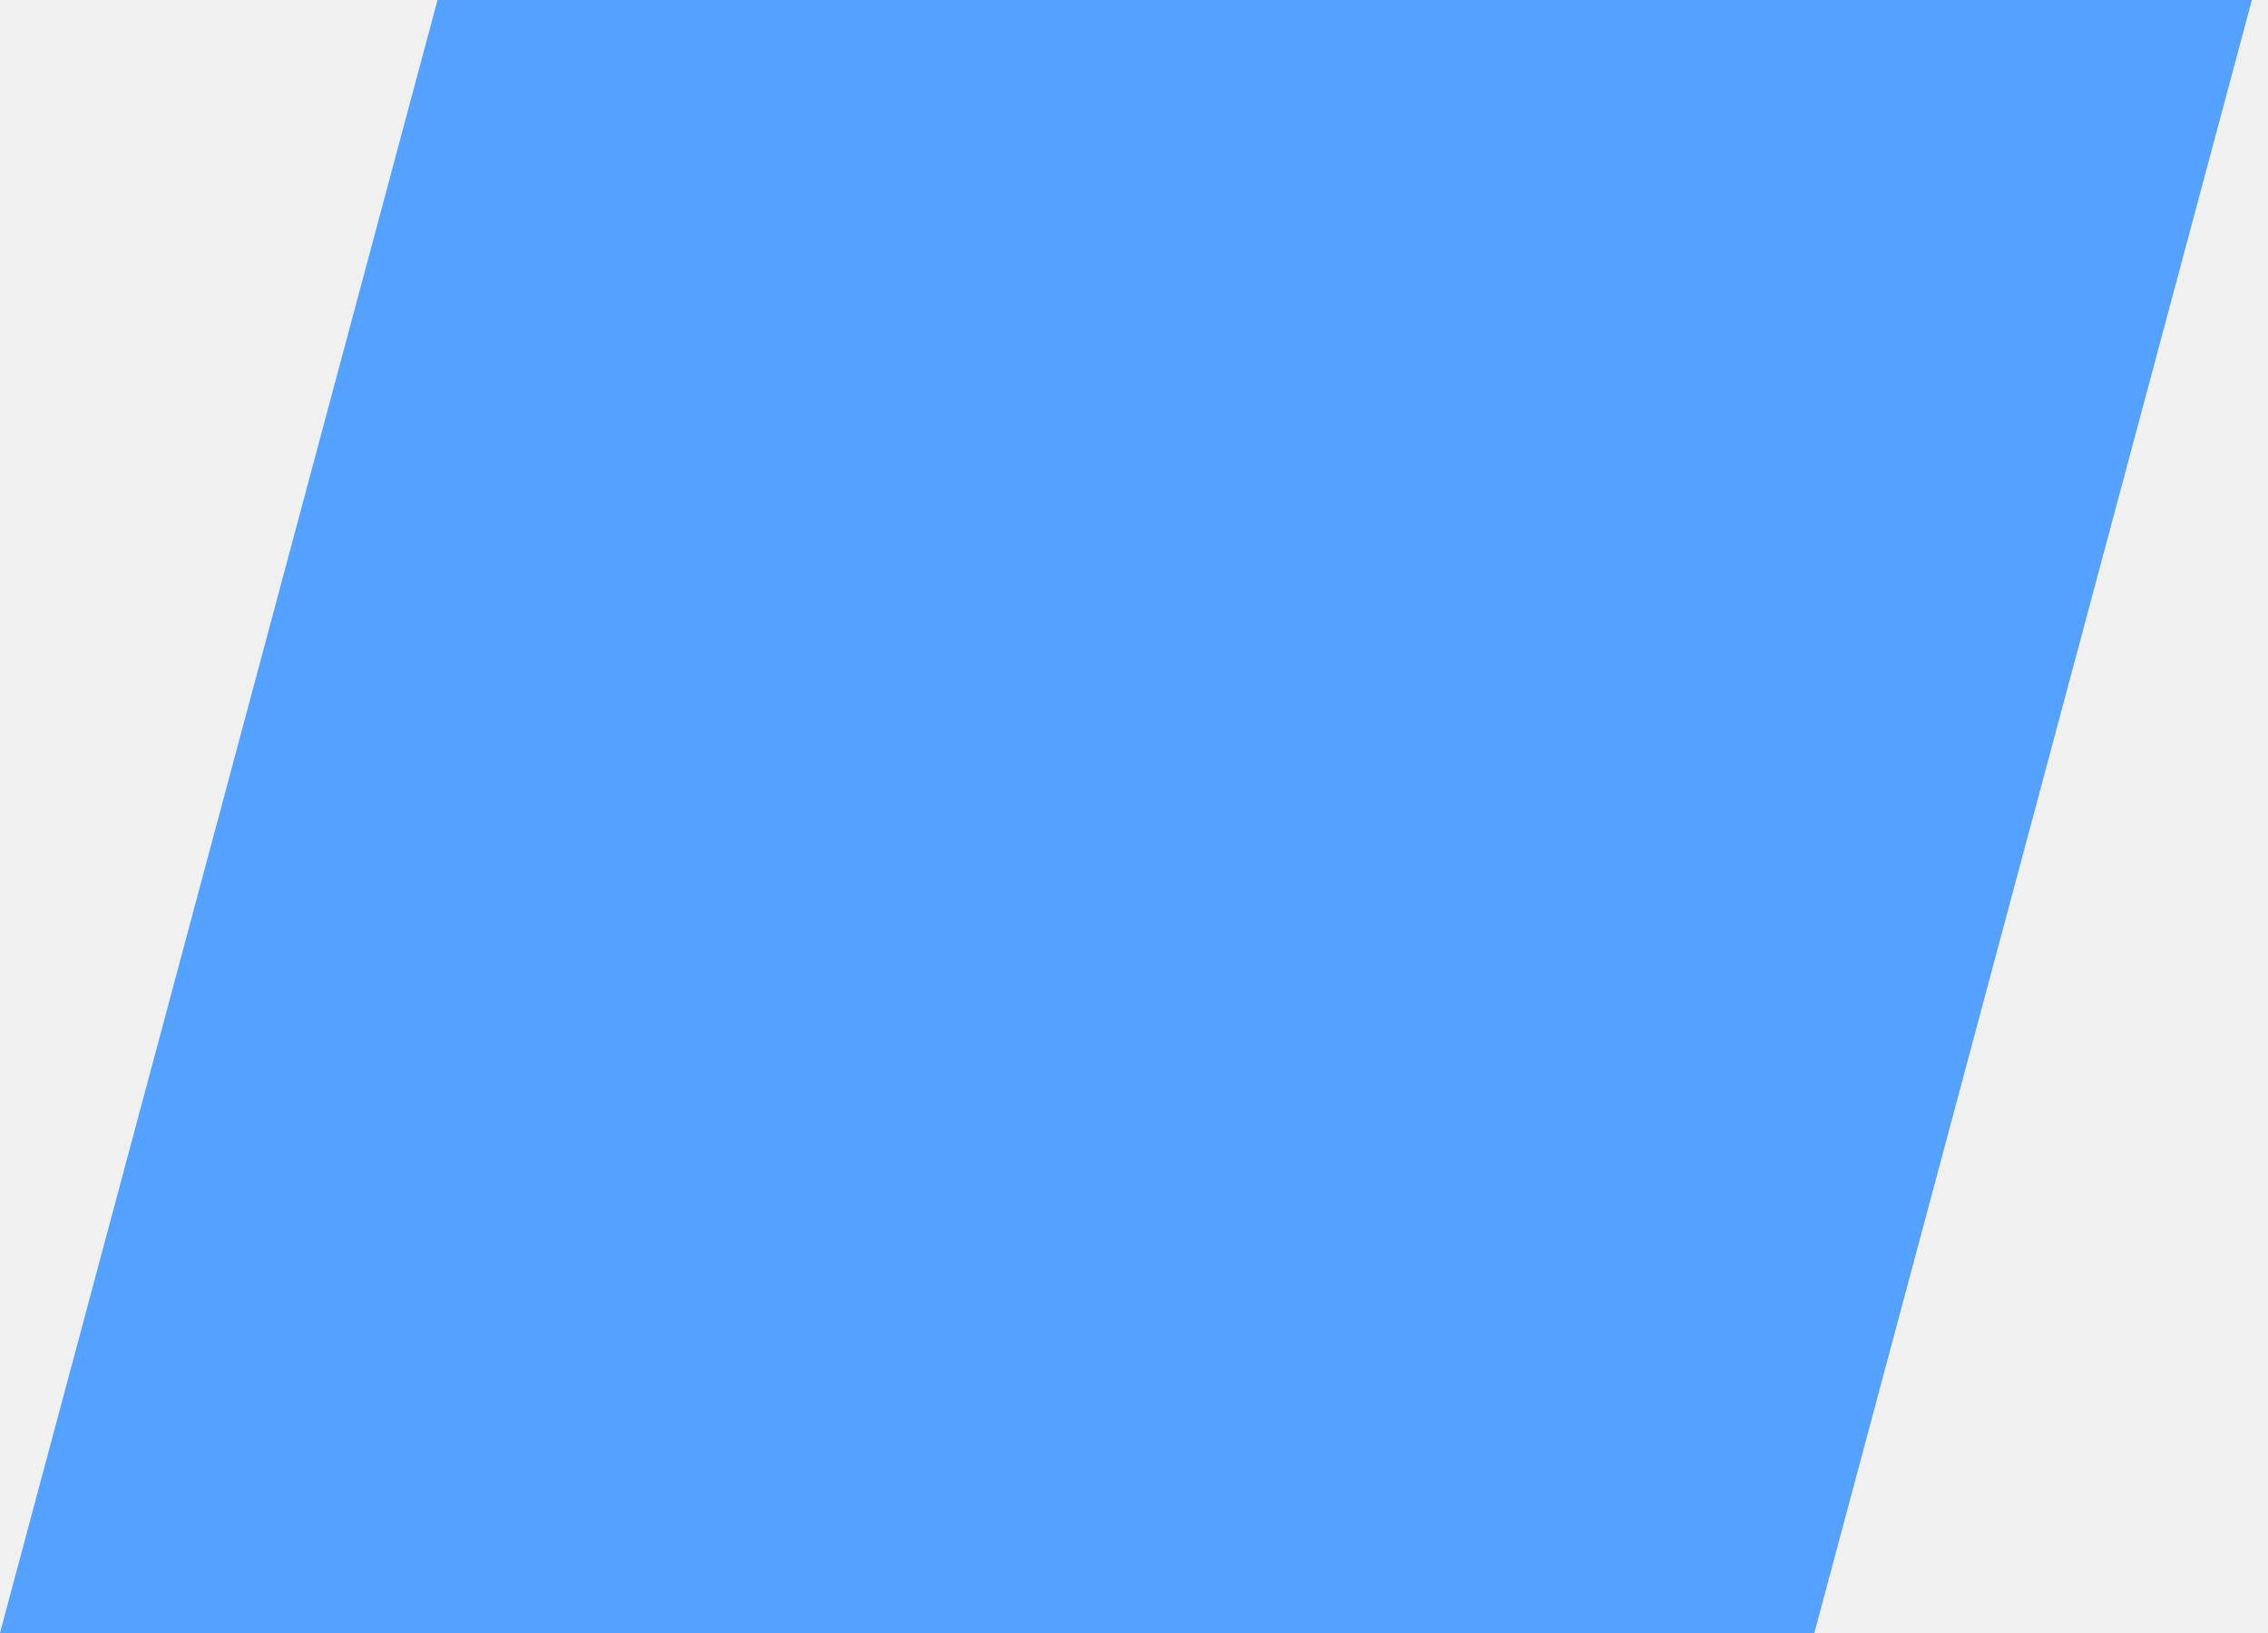
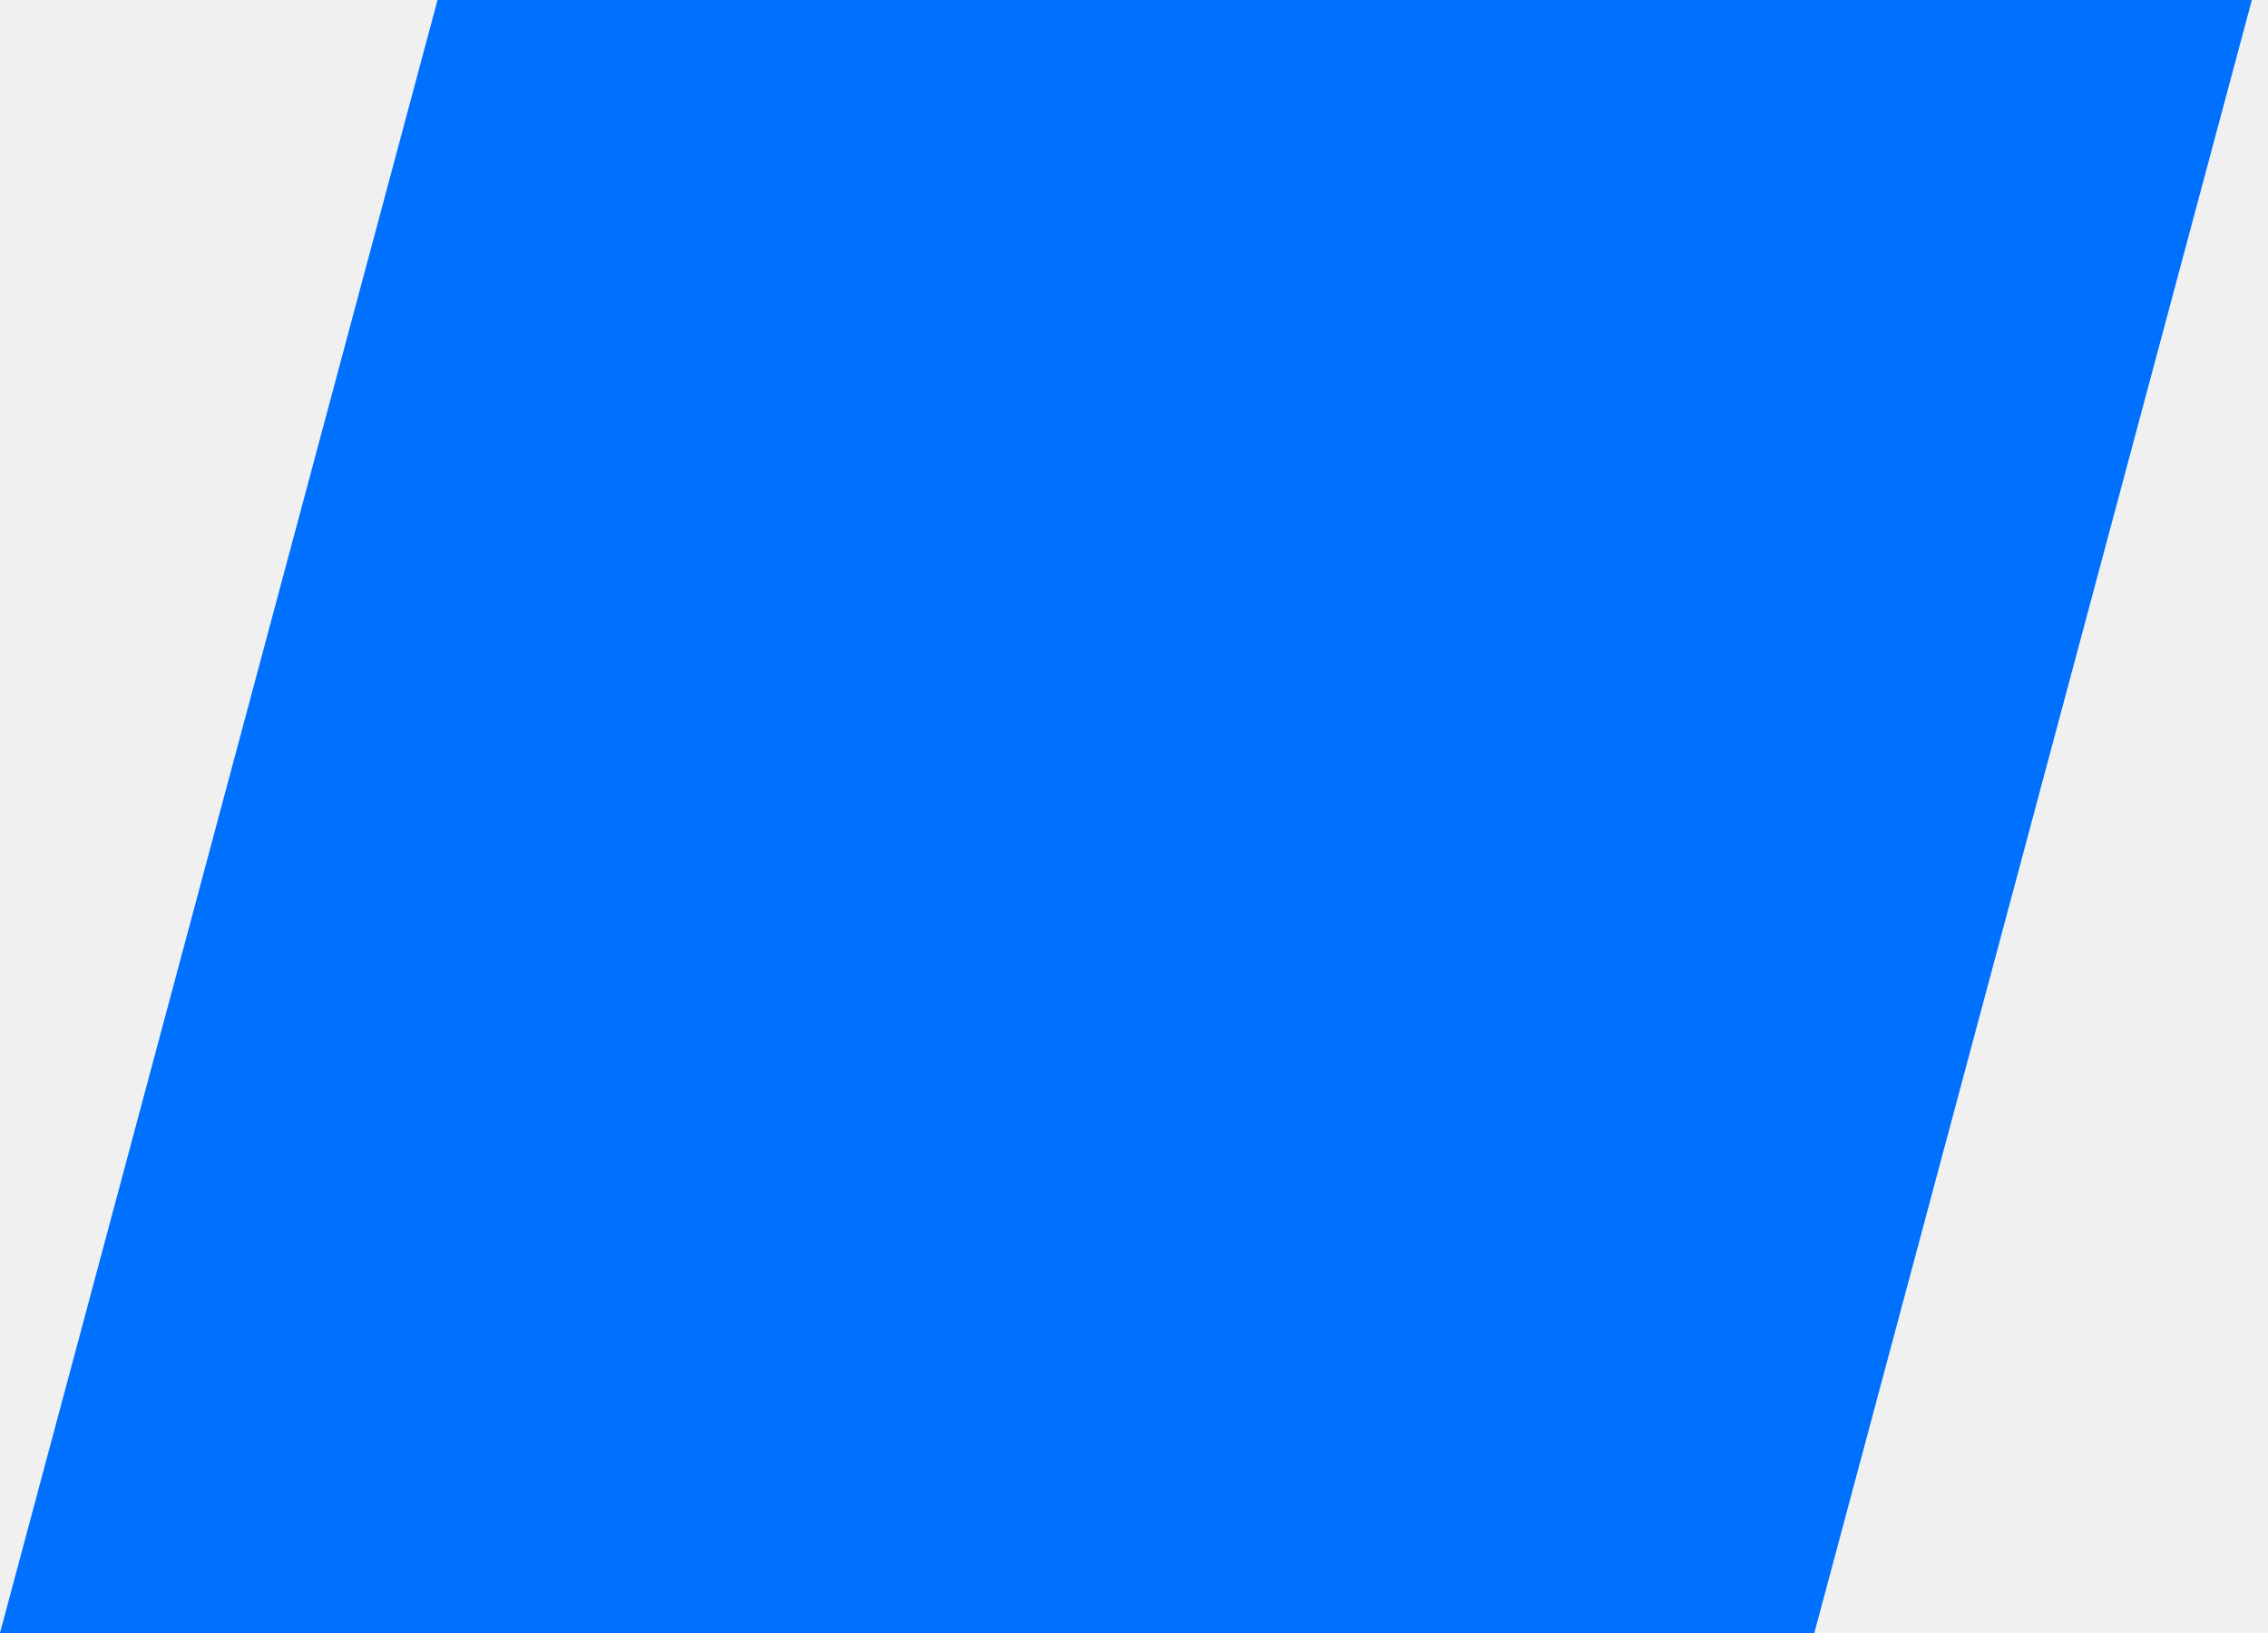
<svg xmlns="http://www.w3.org/2000/svg" xmlns:xlink="http://www.w3.org/1999/xlink" width="50" height="36" viewBox="0 0 13.229 9.525" version="1.1" id="svg1">
  <defs id="defs1">
    <linearGradient id="linearGradient1">
      <stop style="stop-color:#d42c2c;stop-opacity:1;" offset="0" id="stop1" />
      <stop style="stop-color:#d42c2c;stop-opacity:0;" offset="1" id="stop2" />
    </linearGradient>
    <linearGradient xlink:href="#linearGradient1" id="linearGradient2" x1="-13.028" y1="1.538" x2="-5.406" y2="1.538" gradientUnits="userSpaceOnUse" gradientTransform="translate(1.590617,2.926735)" />
  </defs>
  <g id="layer1">
-     <rect style="display:inline;fill:#55a1ff;fill-opacity:1;stroke:#ffffff;stroke-width:0;stroke-dasharray:none;stroke-opacity:1" id="rect442-9-9-4-0-1" width="10.583" height="9.861" x="2.552" y="0" transform="matrix(1,0,-0.258819,0.9659258,0,0)" />
+     <rect style="display:inline;fill:#0071ff;fill-opacity:1;stroke:#ffffff;stroke-width:0;stroke-dasharray:none;stroke-opacity:1" id="rect442-9-9-4-0-1" width="10.583" height="9.861" x="2.552" y="0" transform="matrix(1,0,-0.258819,0.9659258,0,0)" />
  </g>
</svg>
